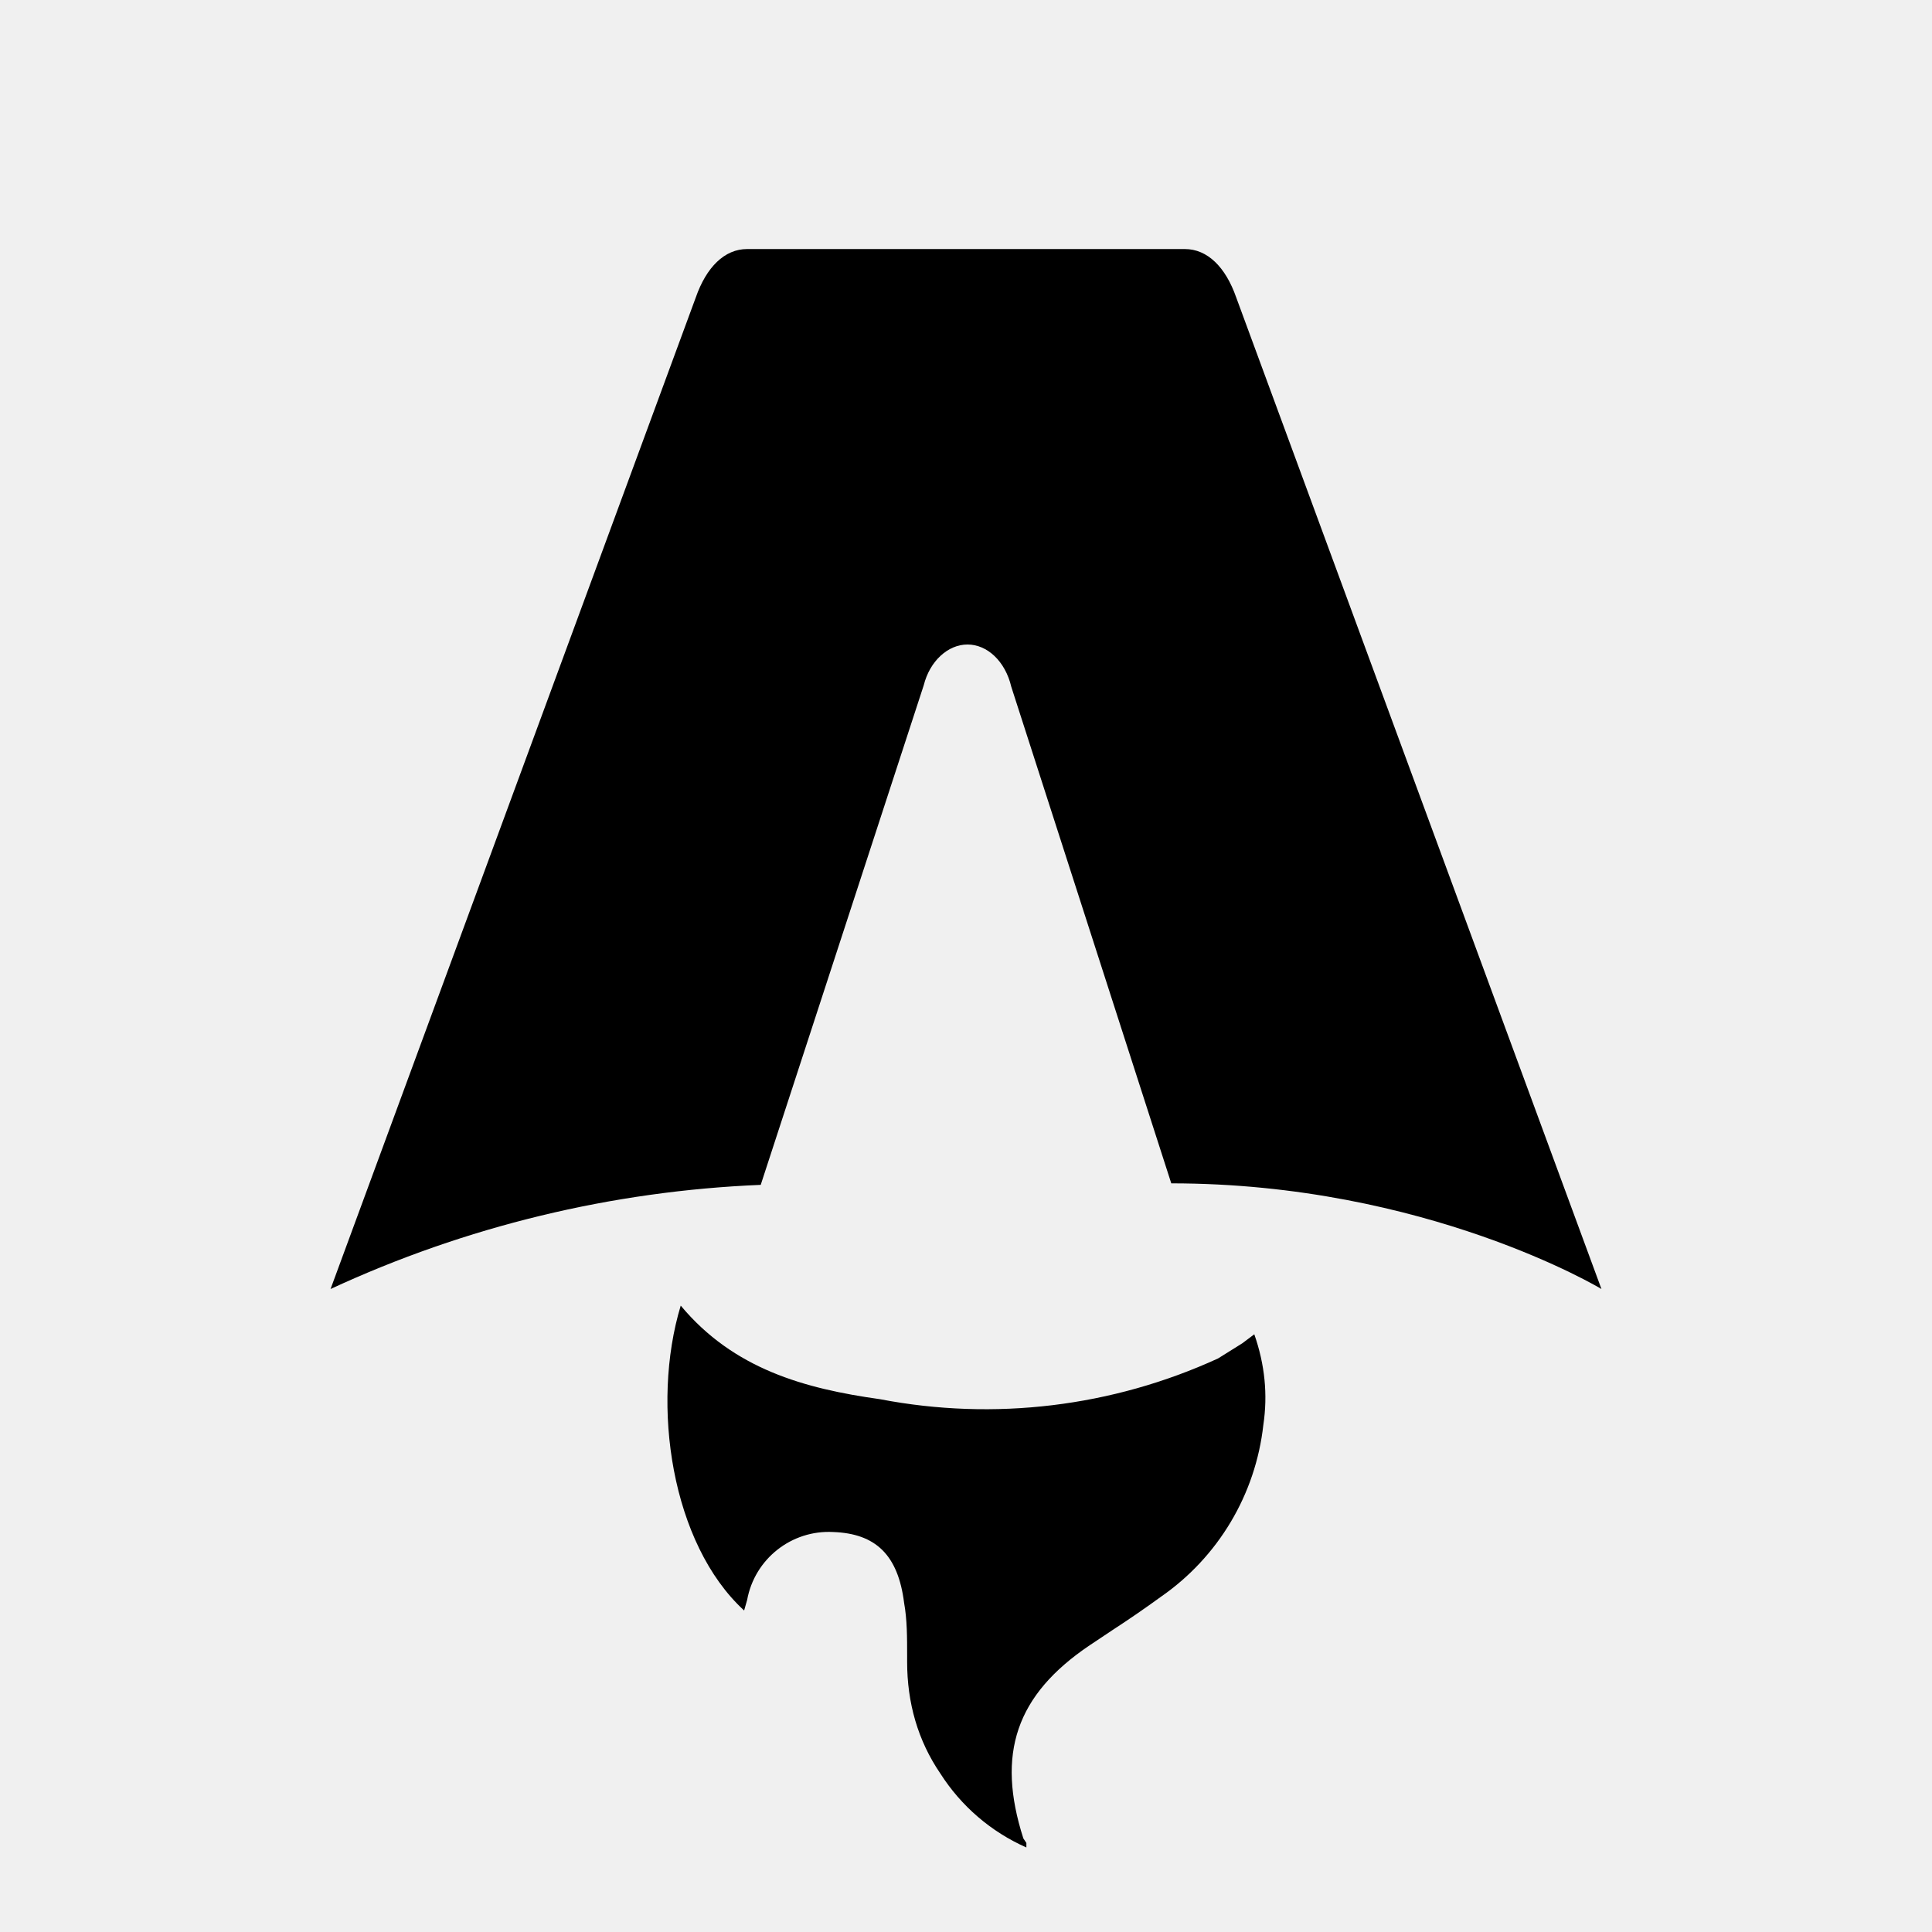
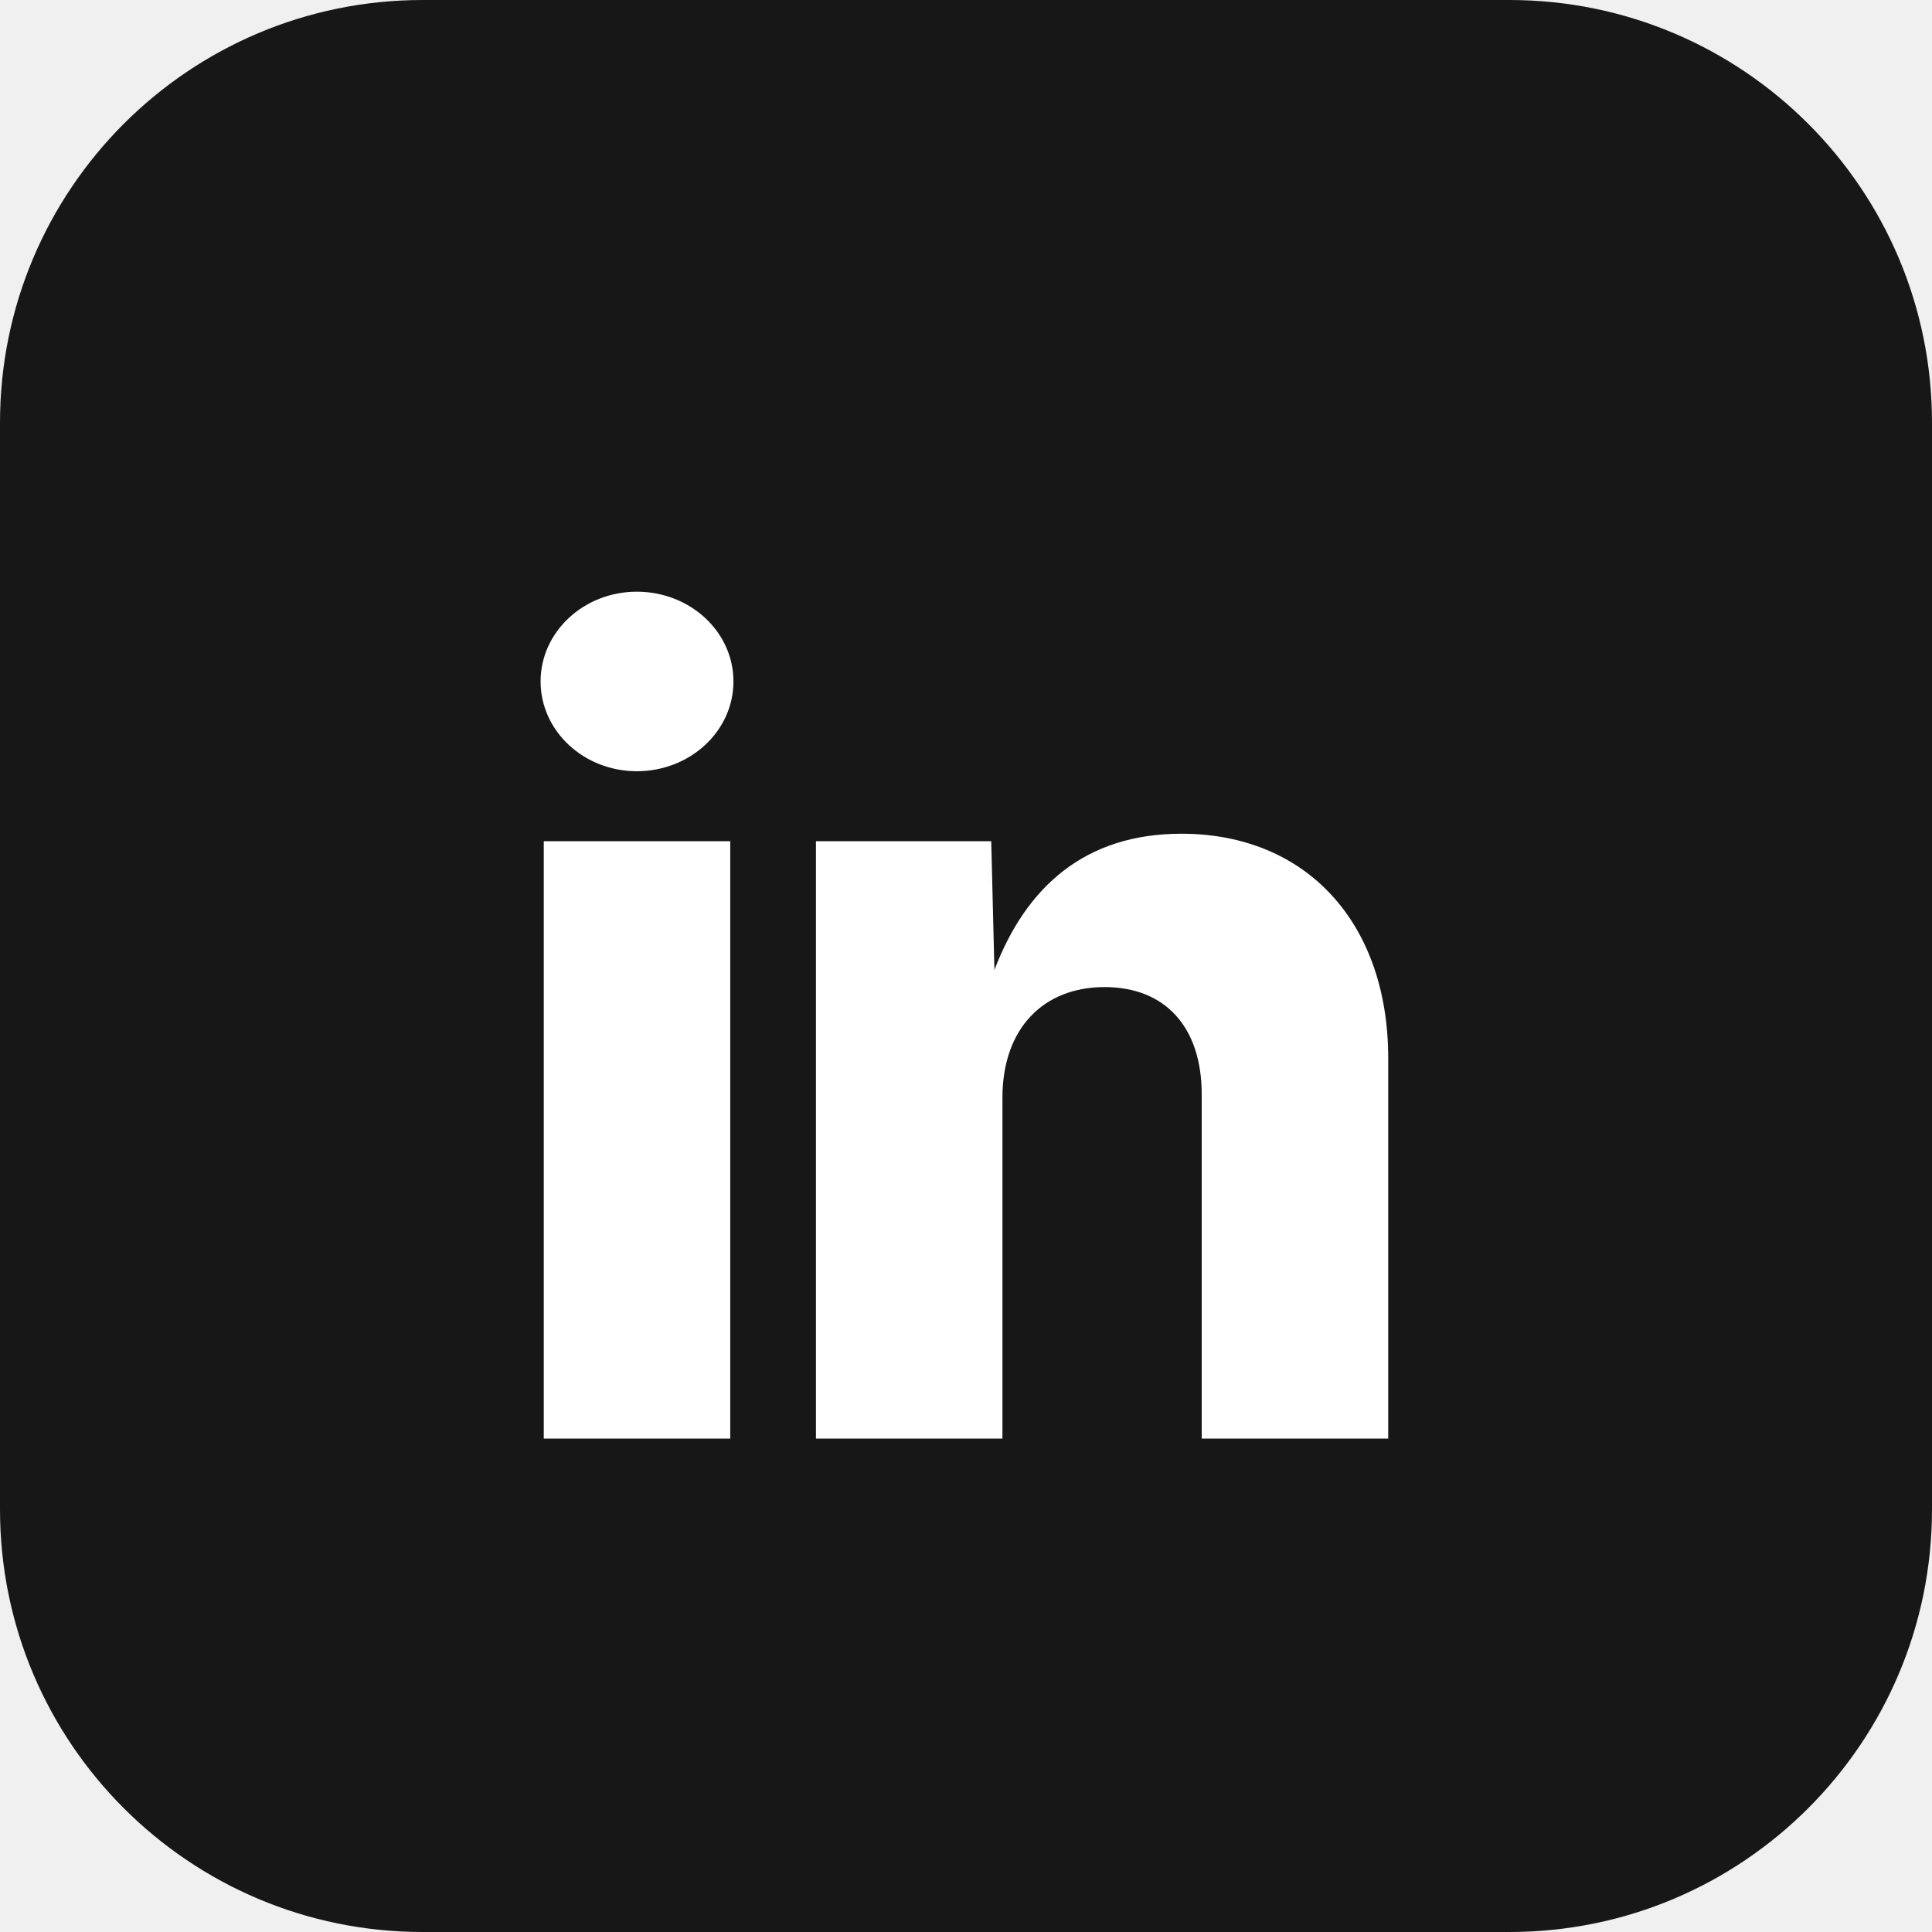
- <svg xmlns="http://www.w3.org/2000/svg" fill="none" viewBox="0 0 128 128">
-   <path d="M50.4 78.5a75.1 75.1 0 0 0-28.5 6.9l24.2-65.7c.7-2 1.9-3.2 3.4-3.2h29c1.5 0 2.7 1.2 3.4 3.2l24.2 65.7s-11.6-7-28.5-7L67 45.5c-.4-1.7-1.6-2.8-2.9-2.8-1.3 0-2.5 1.1-2.9 2.7L50.4 78.5Zm-1.1 28.2Zm-4.2-20.2c-2 6.6-.6 15.8 4.2 20.2a17.5 17.5 0 0 1 .2-.7 5.5 5.5 0 0 1 5.7-4.5c2.8.1 4.3 1.5 4.7 4.7.2 1.1.2 2.3.2 3.5v.4c0 2.7.7 5.2 2.2 7.4a13 13 0 0 0 5.7 4.9v-.3l-.2-.3c-1.8-5.6-.5-9.5 4.4-12.8l1.5-1a73 73 0 0 0 3.2-2.2 16 16 0 0 0 6.8-11.4c.3-2 .1-4-.6-6l-.8.6-1.6 1a37 37 0 0 1-22.4 2.7c-5-.7-9.7-2-13.2-6.2Z" />
+ <svg xmlns="http://www.w3.org/2000/svg" viewBox="0 0 512 512" width="100%" height="100%">
+   <rect width="512" height="512" rx="112" fill="#171717" />
+   <text x="50%" y="53%" dominant-baseline="middle" text-anchor="middle" fill="#FFFFFF" font-family="-apple-system, BlinkMacSystemFont, 'Geist', 'Inter', 'Segoe UI', Roboto, sans-serif" font-weight="800" font-size="290" letter-spacing="-10">in</text>
  <style>
-         path { fill: #000; }
-         @media (prefers-color-scheme: dark) {
-             path { fill: #FFF; }
-         }
-     </style>
+     @media (prefers-color-scheme: dark) {
+       rect { fill: #FFFFFF; }
+       text { fill: #171717; }
+     }
+   </style>
</svg>
